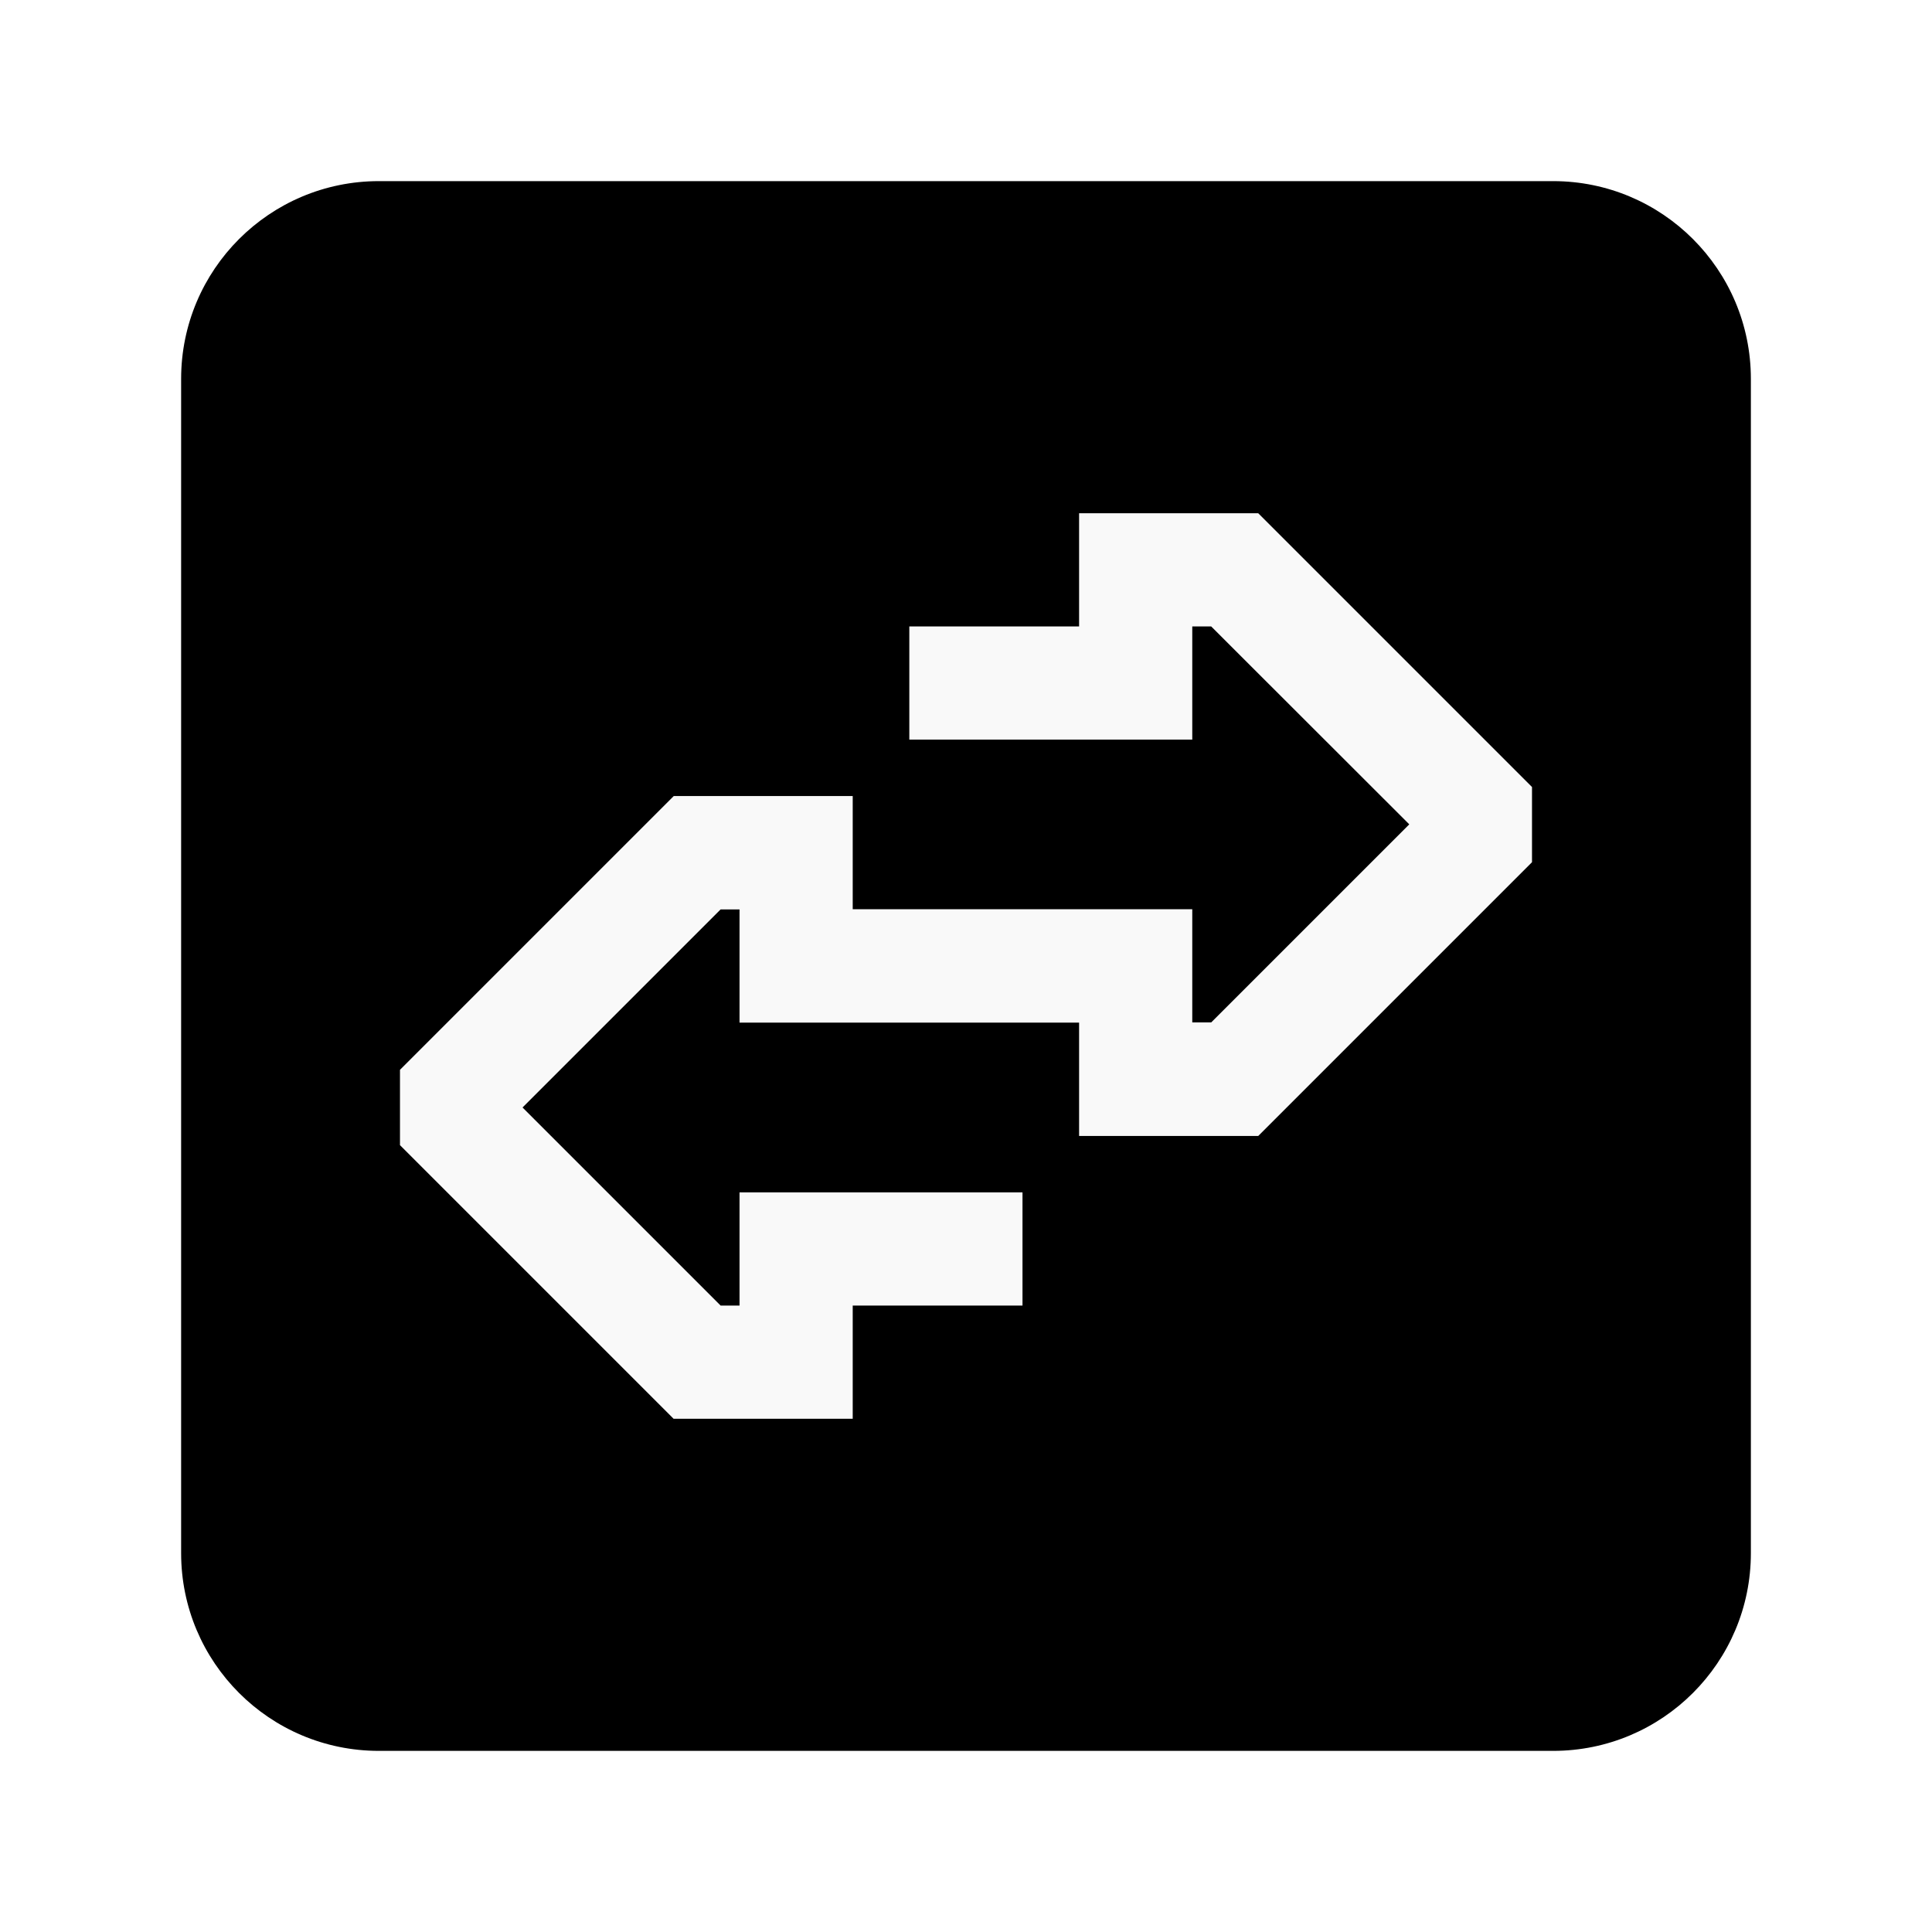
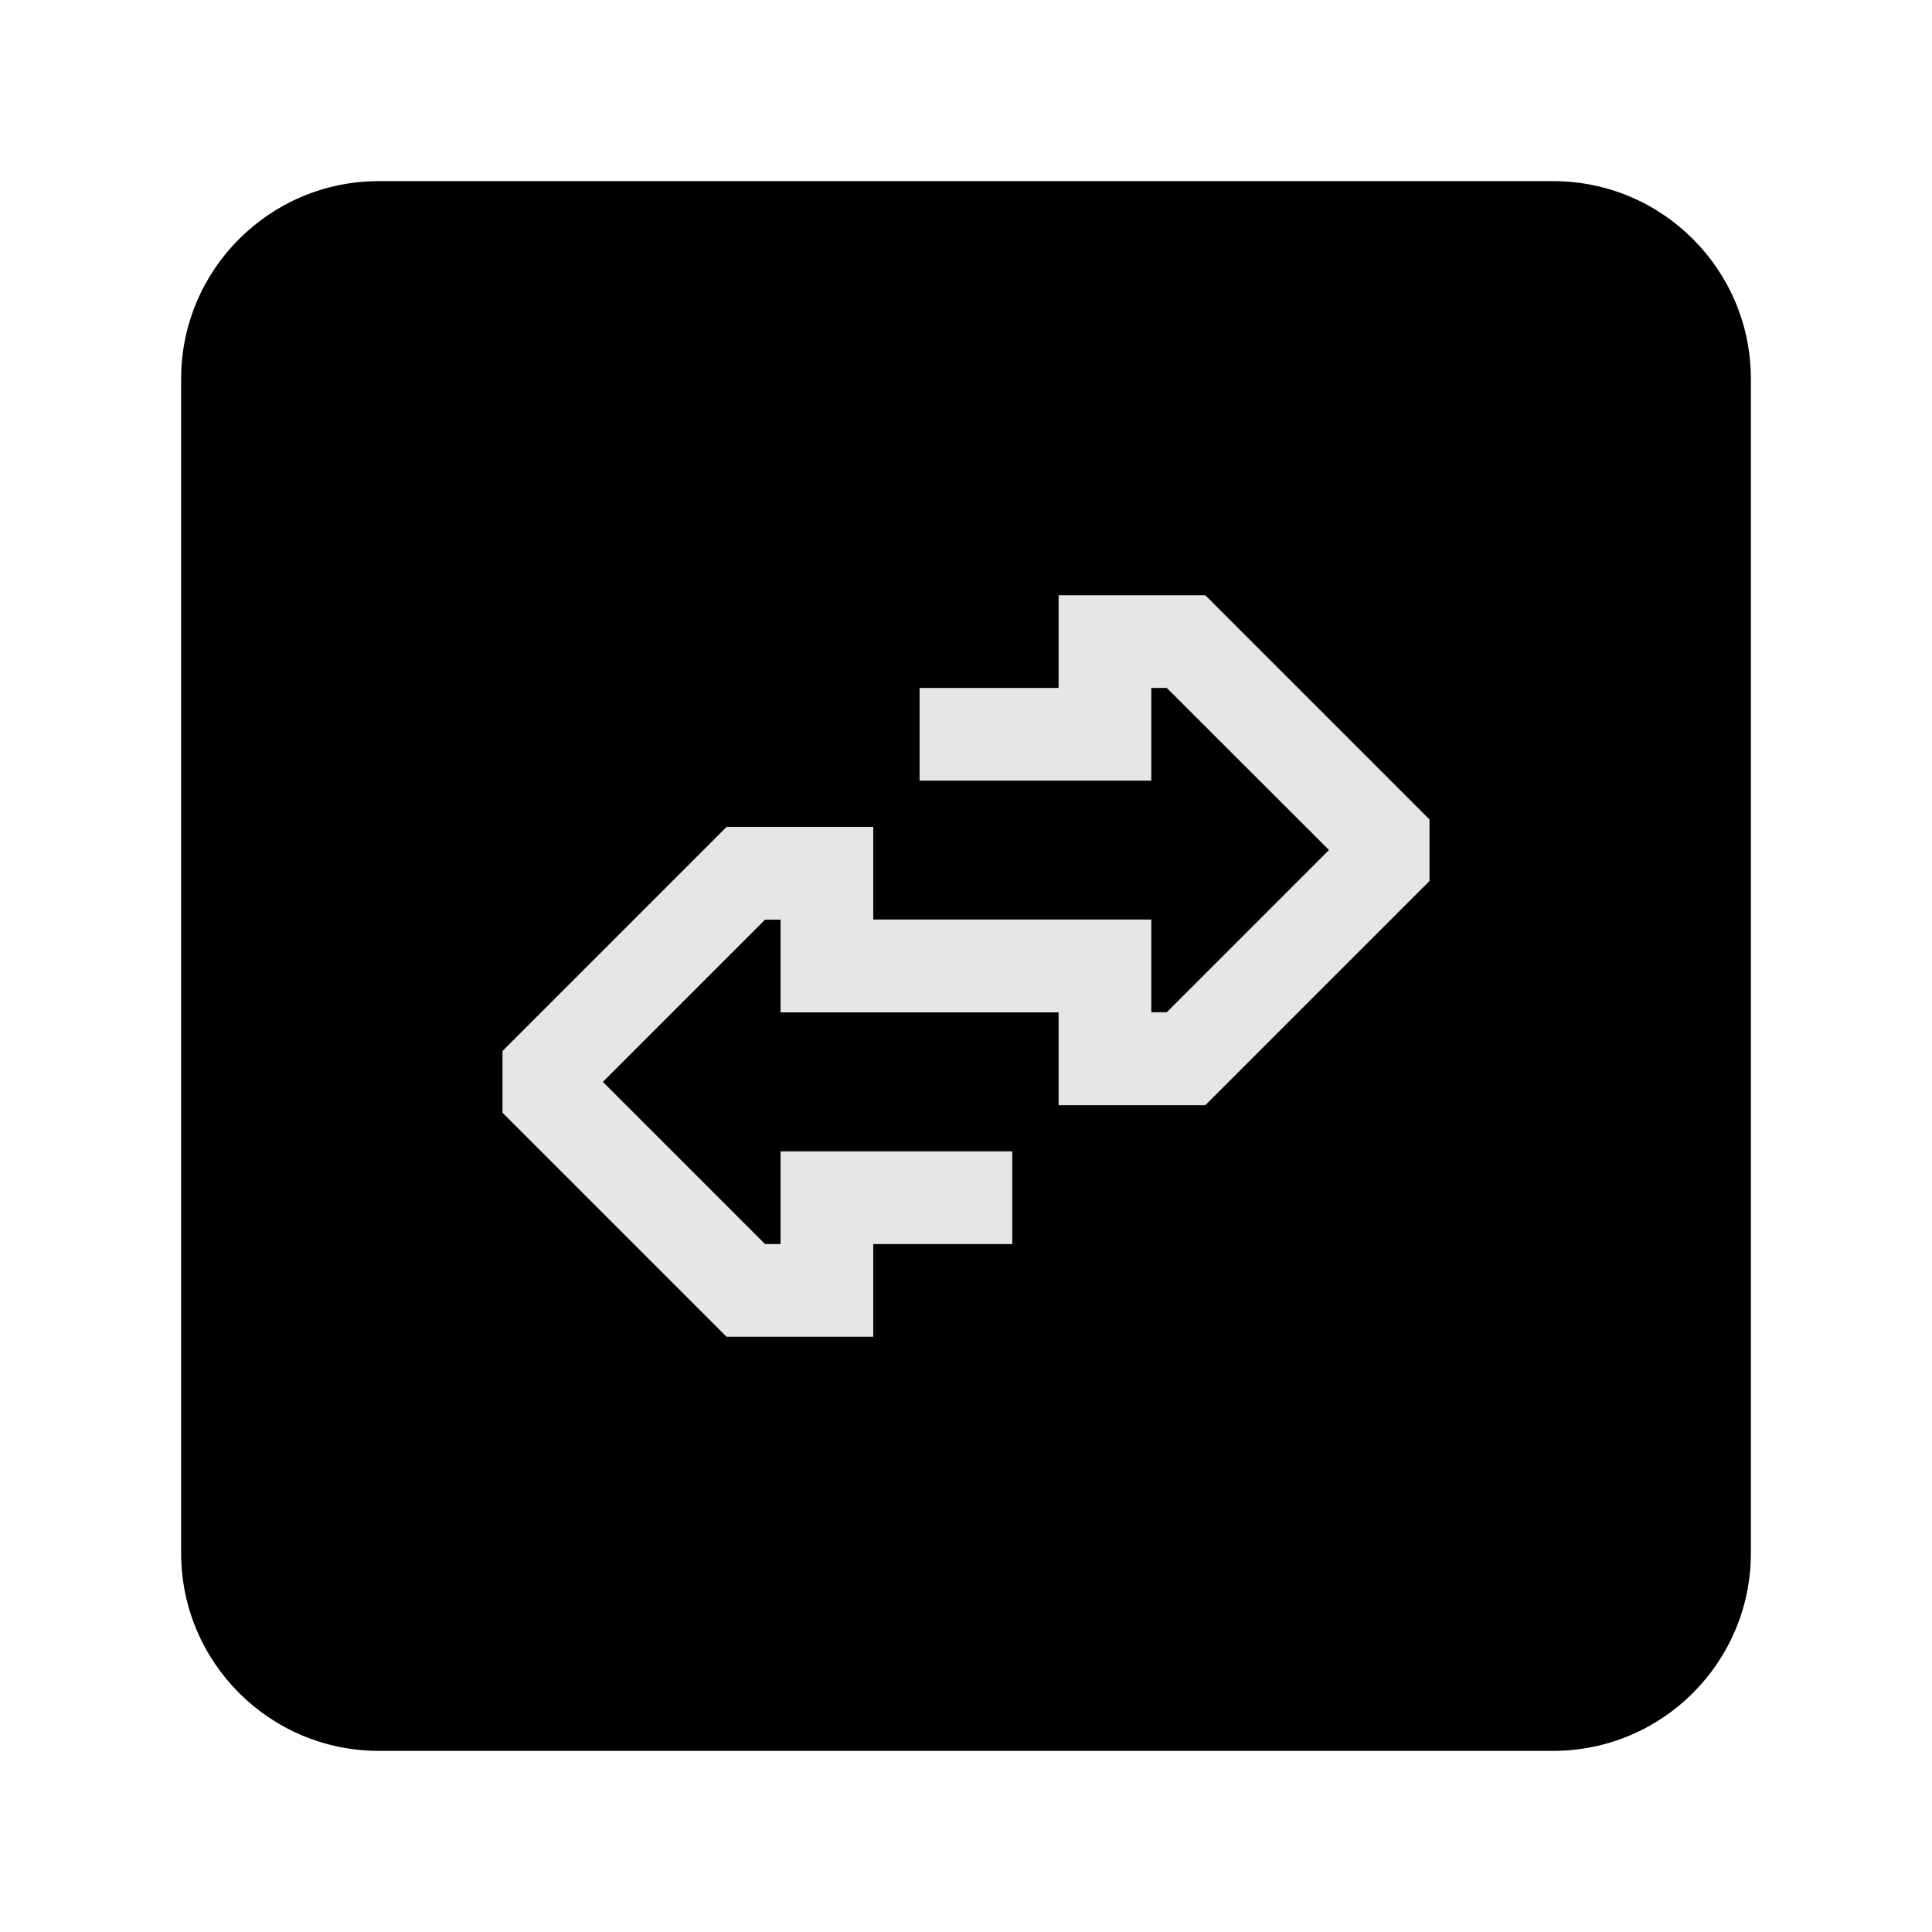
<svg xmlns="http://www.w3.org/2000/svg" width="1024" height="1024" viewBox="0 0 270.933 270.933" version="1.1" id="svg5" xml:space="preserve">
  <defs id="defs2" />
  <g id="layer1" transform="translate(-88.5,-45)">
    <rect style="fill:#000000;fill-opacity:1;stroke:none;stroke-width:0.821" id="rect846" width="220.133" height="220.133" x="113.9" y="70.4" ry="27.734" />
-     <path d="m 186.257,243.957 h -3.299 l -2.331,-2.331 -33.729,-33.729 -2.307,-2.306 v -3.298 -3.968 -3.299 l 2.331,-2.331 33.729,-33.729 2.331,-2.331 h 3.274 13.888 7.936 v 7.936 7.936 h 15.873 23.809 7.936 v 7.936 7.936 h 2.654 l 27.777,-27.777 -27.777,-27.752 h -2.654 v 7.936 7.936 h -7.936 -23.809 -7.936 v -15.873 h 7.936 15.873 v -7.936 -7.936 h 7.936 13.888 3.299 l 2.331,2.331 33.729,33.729 2.331,2.331 v 3.274 3.968 3.299 l -2.331,2.331 -33.729,33.729 -2.331,2.331 h -3.299 -13.888 -7.936 v -7.961 -7.936 h -15.873 -23.809 -7.936 v -7.936 -7.936 h -2.654 l -27.777,27.777 27.777,27.777 h 2.654 v -7.936 -7.936 h 7.936 23.809 7.936 v 15.873 h -7.936 -15.873 v 7.936 7.936 h -7.936 z" id="path334" style="fill:#f9f9f9;stroke-width:0.248;fill-opacity:1" />
+     <path d="m 193.086,232.459 h -2.701 l -1.909,-1.909 -27.621,-27.621 -1.889,-1.889 v -2.701 -3.25 -2.701 l 1.909,-1.909 27.621,-27.621 1.909,-1.909 h 2.681 11.373 6.499 v 6.499 6.499 h 12.998 19.497 6.499 v 6.499 6.499 h 2.173 l 22.746,-22.746 -22.746,-22.726 h -2.173 v 6.499 6.499 h -6.499 -19.497 -6.499 v -12.998 h 6.499 12.998 v -6.499 -6.499 h 6.499 11.373 2.701 l 1.909,1.909 27.621,27.621 1.909,1.909 v 2.681 3.25 2.701 l -1.909,1.909 -27.621,27.621 -1.909,1.909 h -2.701 -11.373 -6.499 v -6.519 -6.499 h -12.998 -19.497 -6.499 v -6.499 -6.499 h -2.173 l -22.746,22.746 22.746,22.746 h 2.173 v -6.499 -6.499 h 6.499 19.497 6.499 v 12.998 h -6.499 -12.998 v 6.499 6.499 h -6.499 z" id="path334" style="fill:#e6e6e6;fill-opacity:1;stroke-width:0.203" />
  </g>
</svg>
